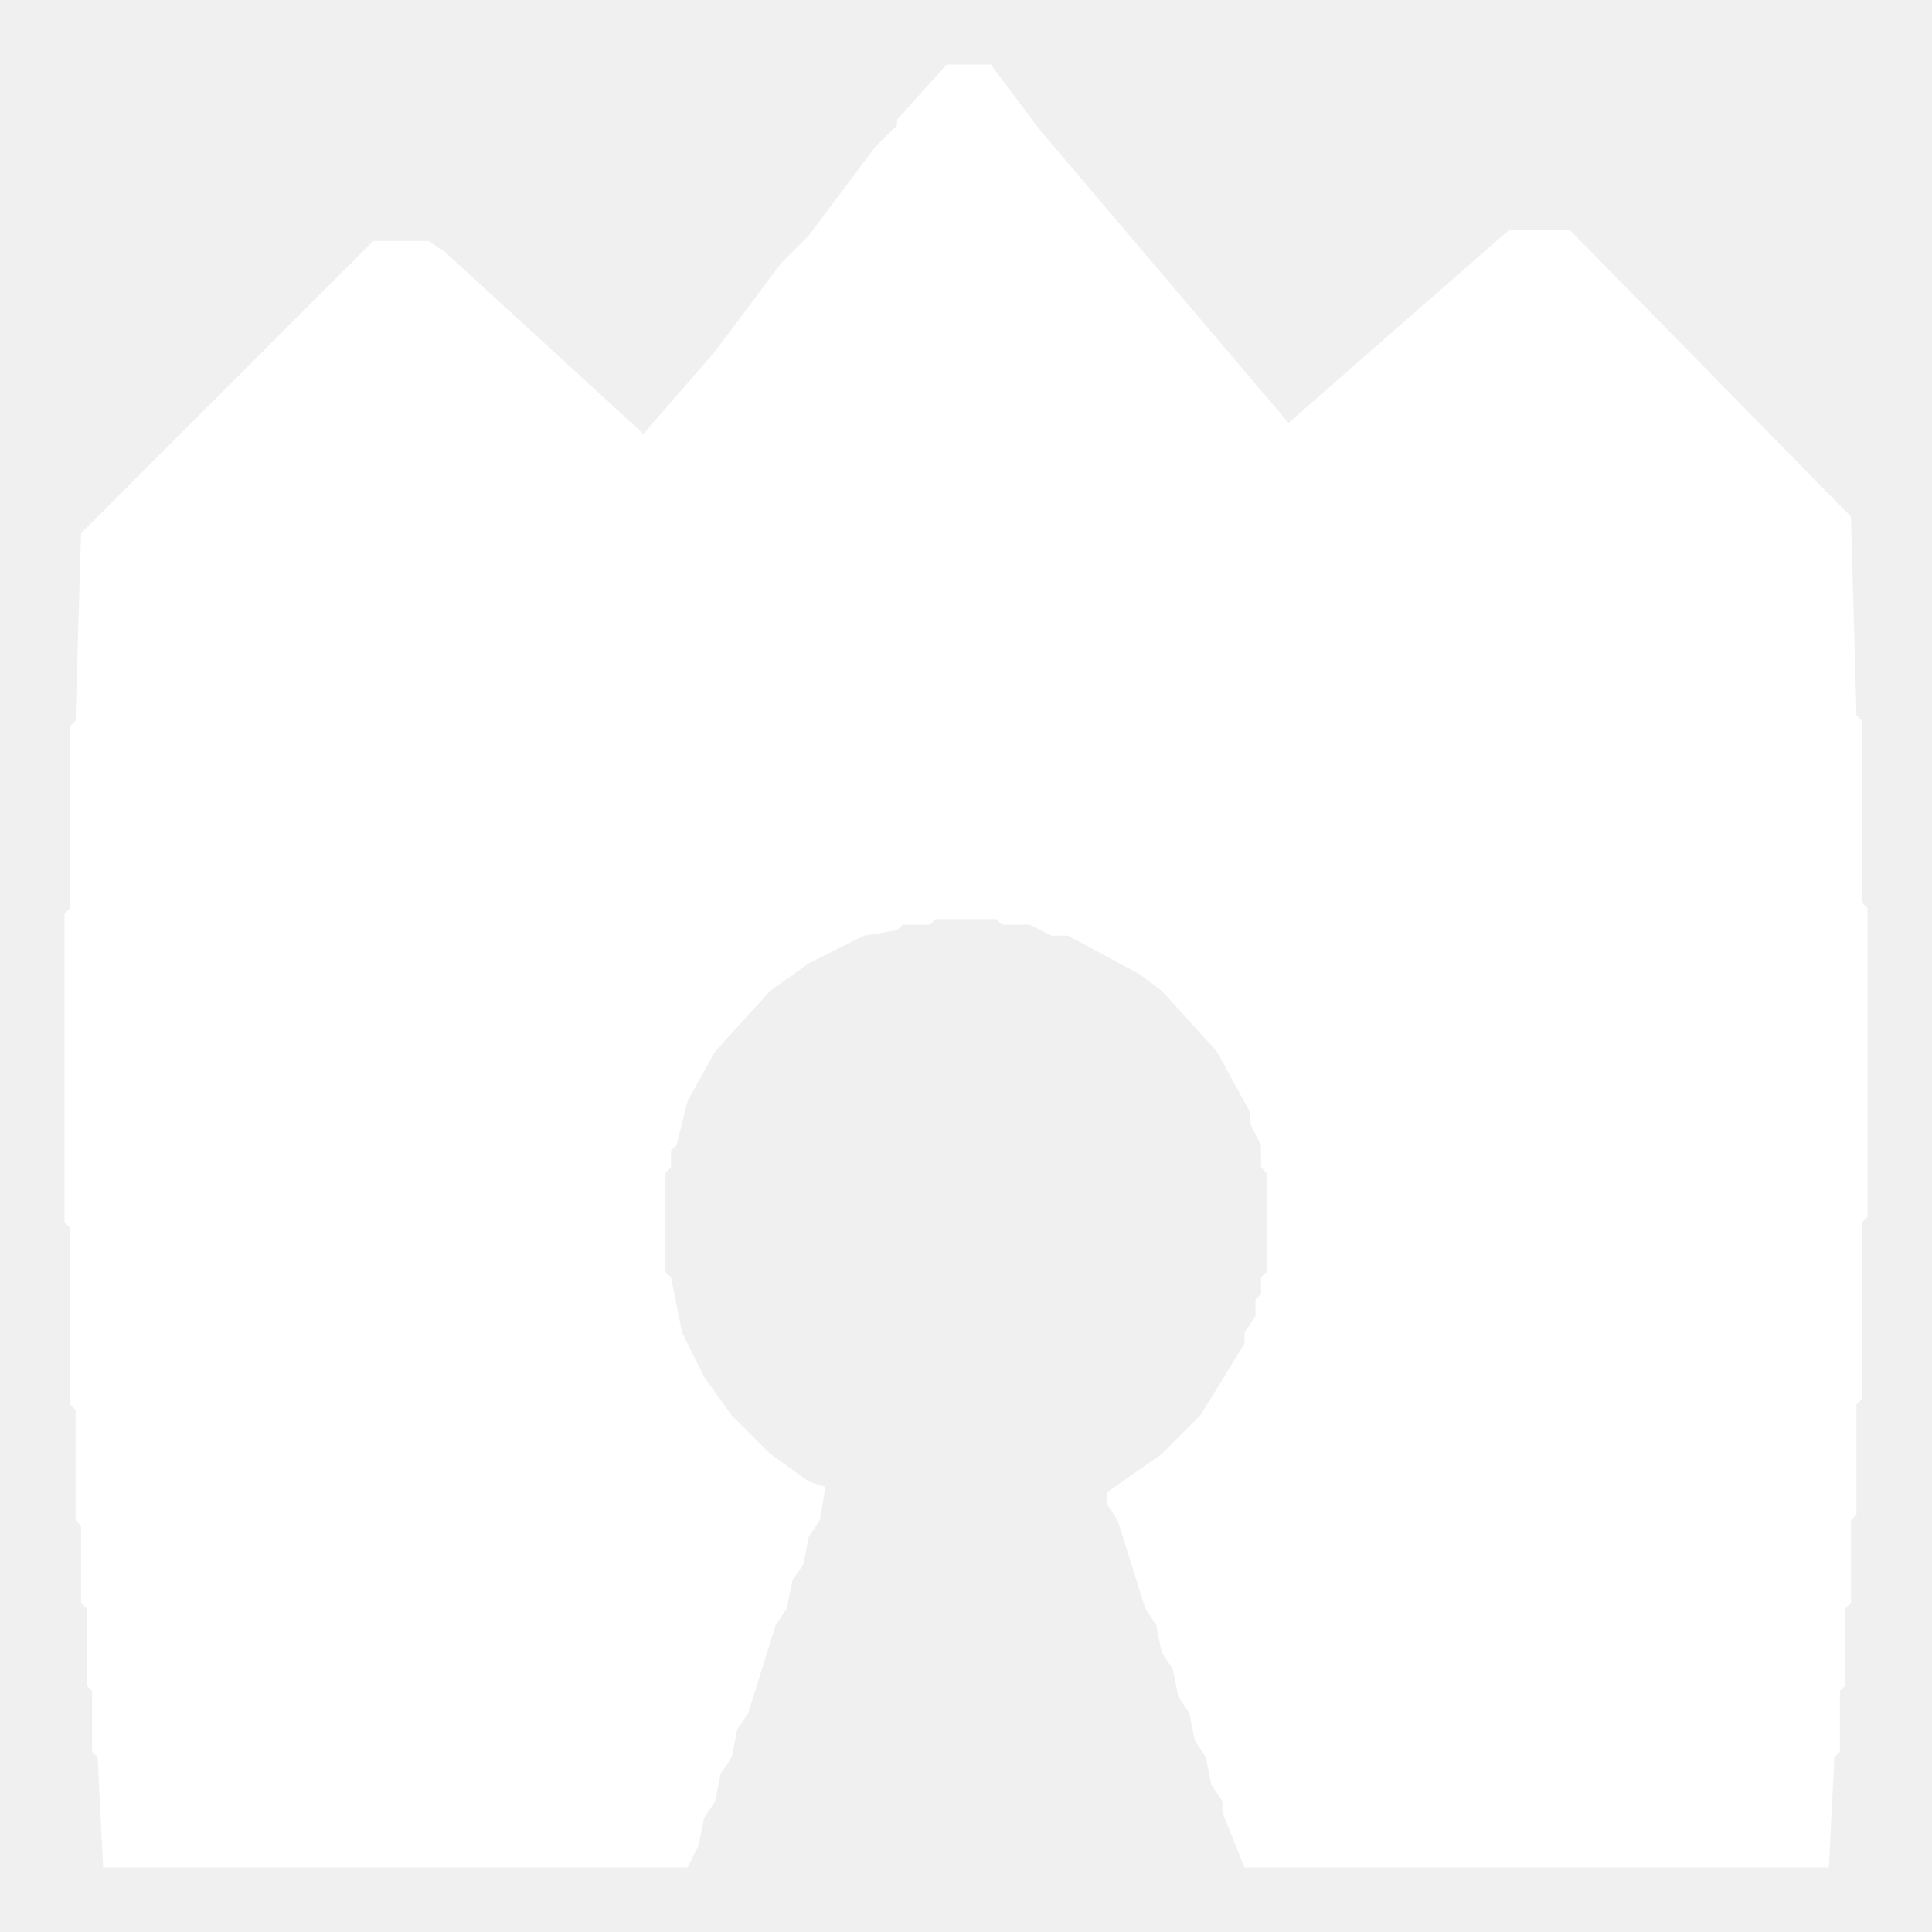
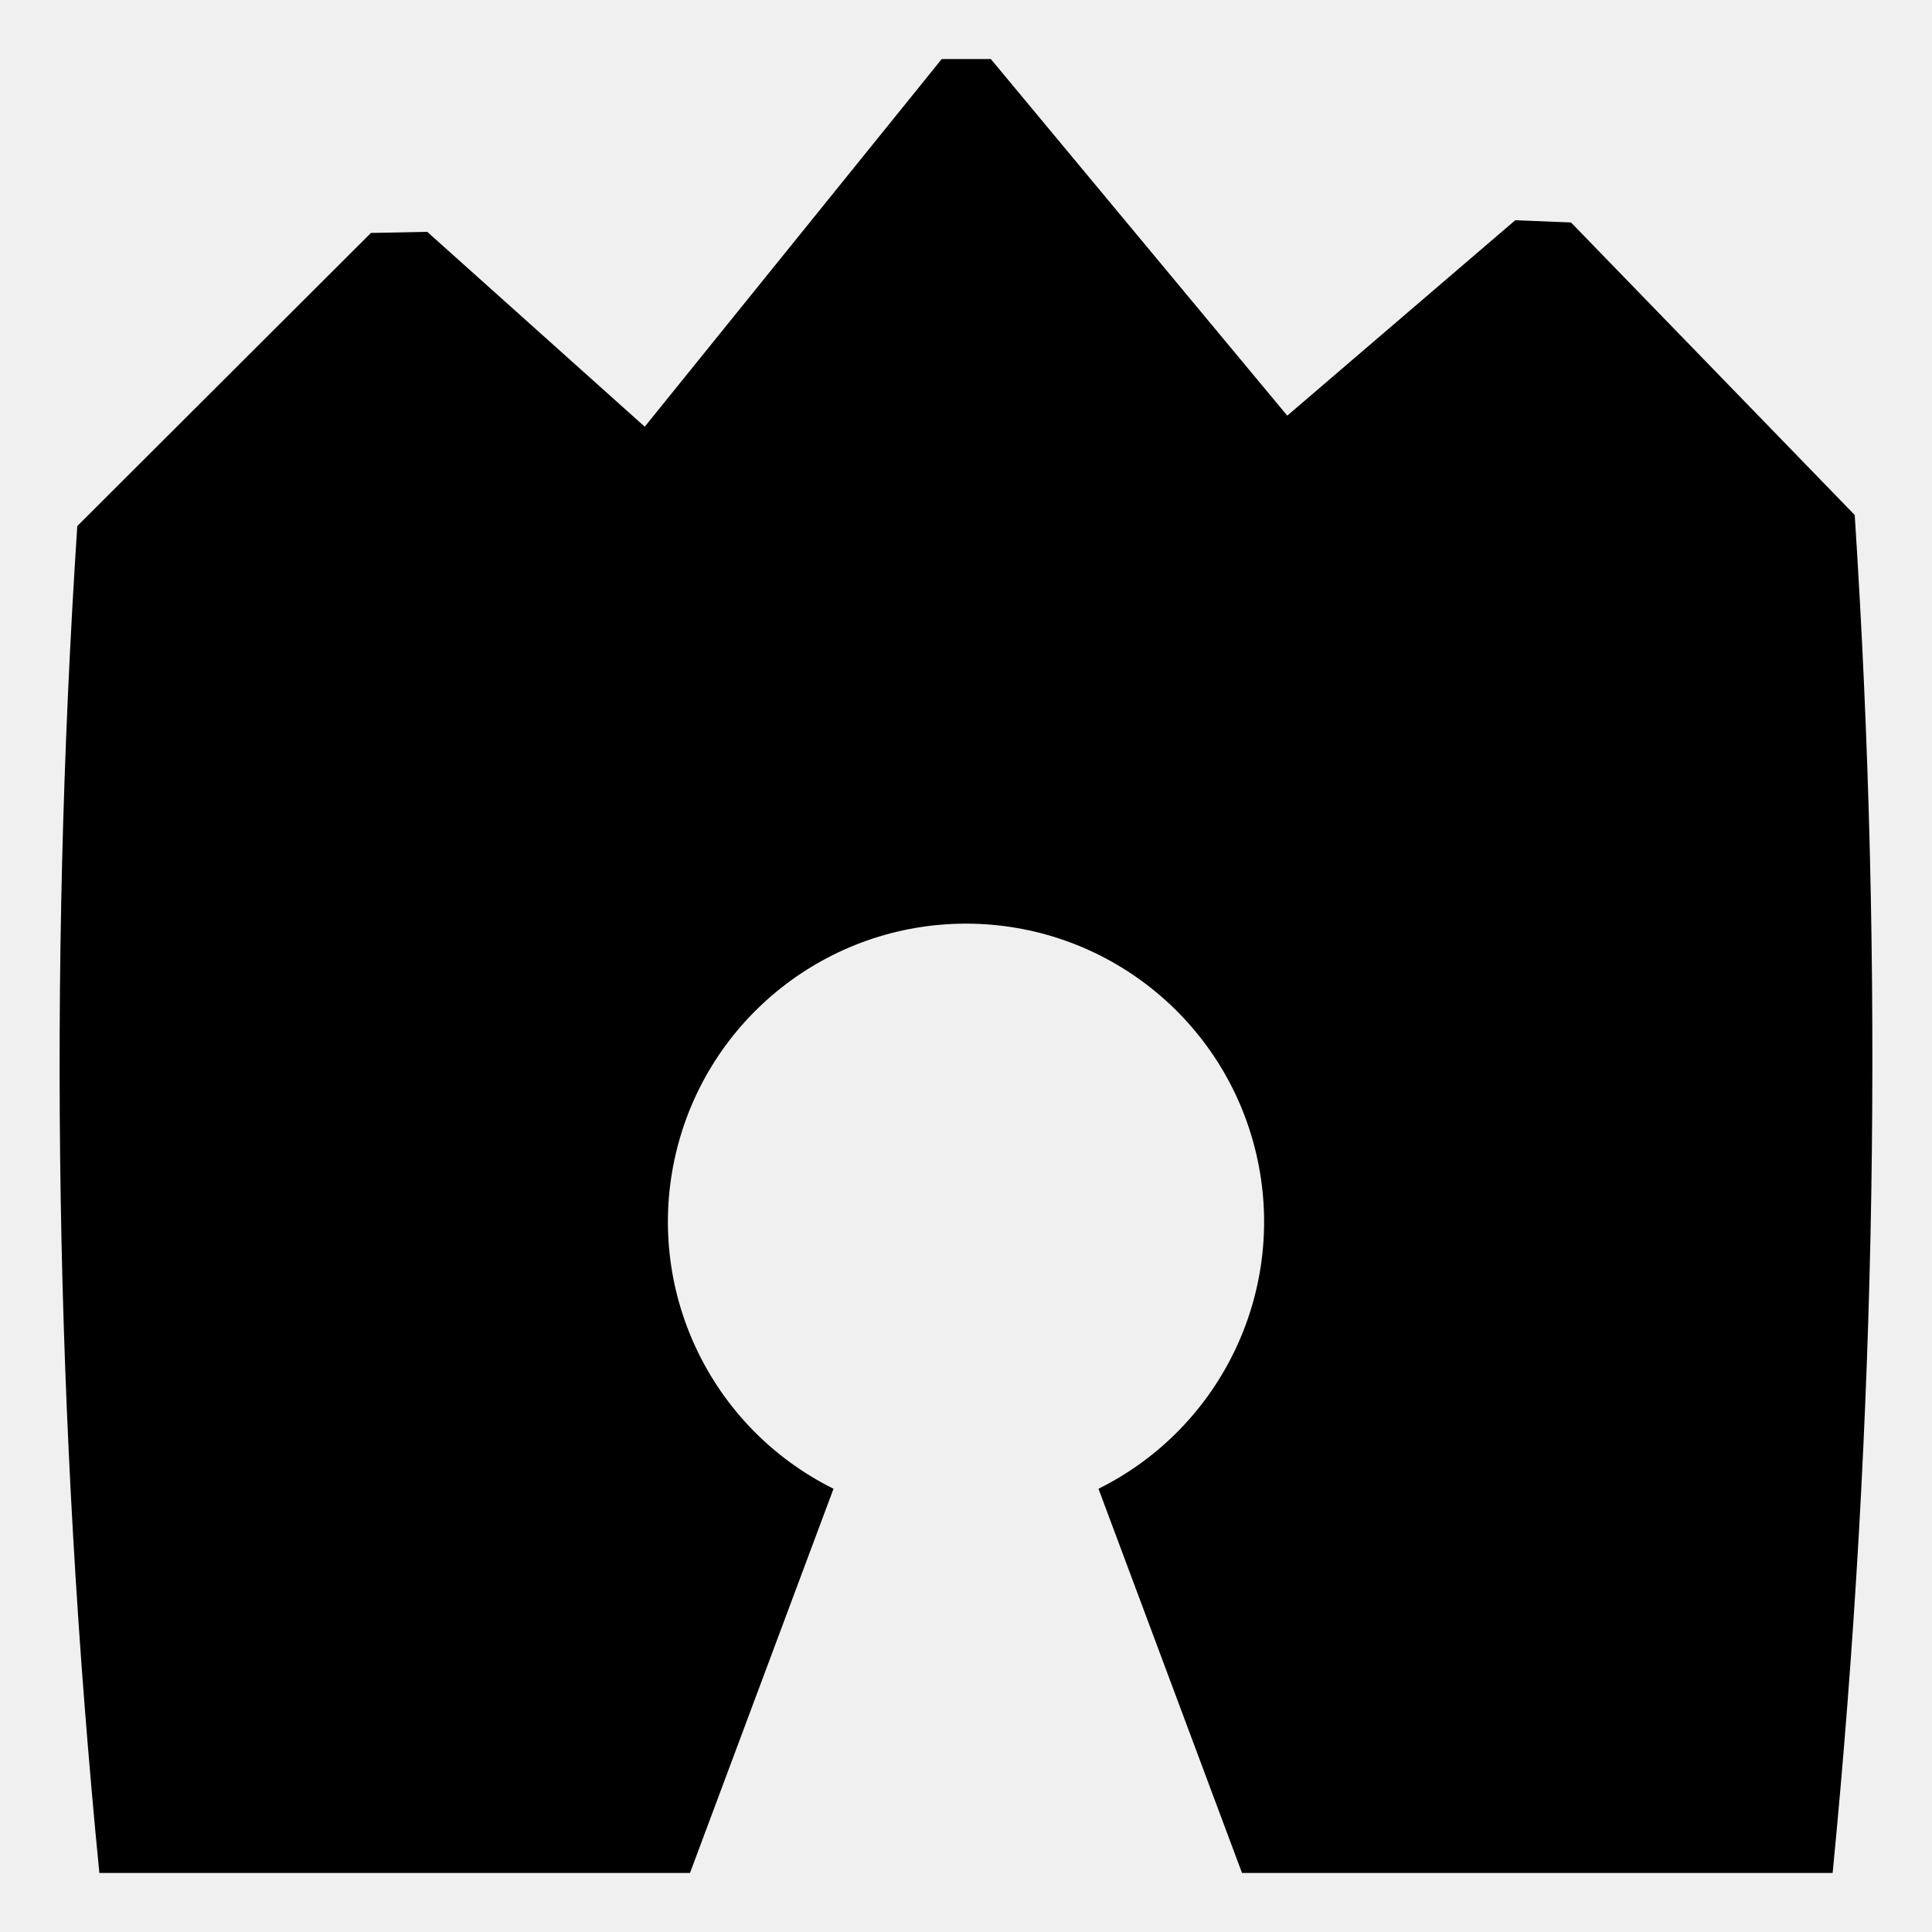
- <svg xmlns="http://www.w3.org/2000/svg" viewBox="80.3 72.3 350.4 350.4" fill="none" aria-hidden="true">
-   <path fill="#ffffff" d="M95 169 L94 203 L93 204 L93 237 L92 238 L92 294 L93 295 L93 327 L94 328 L94 348 L95 349     L95 363 L96 364 L96 378 L97 379 L97 390 L98 391 L99 411 L205 411 L207 407 L208 402     L210 399 L211 394 L213 391 L214 386 L216 383 L221 367 L223 364 L224 359 L226 356     L227 351 L229 348 L230 342 L227 341 L220 336 L213 329 L208 322 L204 314 L202 304     L201 303 L201 285 L202 284 L202 281 L203 280 L205 272 L210 263 L220 252 L227 247     L237 242 L243 241 L244 240 L249 240 L250 239 L261 239 L262 240 L267 240 L271 242     L274 242 L287 249 L291 252 L301 263 L307 274 L307 276 L309 280 L309 284 L310 285     L310 303 L309 304 L309 307 L308 308 L308 311 L306 314 L306 316 L298 329 L291 336     L281 343 L281 345 L283 348 L288 364 L290 367 L291 372 L293 375 L294 380 L296 383     L297 388 L299 391 L300 396 L302 399 L302 401 L306 411 L412 411 L413 391 L414 390     L414 379 L415 378 L415 364 L416 363 L416 348 L417 347 L417 327 L418 326 L418 294     L419 293 L419 237 L418 236 L418 203 L417 202 L416 166 L365 114 L354 114 L314 149 L269 96     L260 84 L252 84 L243 94 L243 95 L239 99 L227 115 L222 120 L210 136 L197 151 L161 118     L158 116 L148 116 Z" />
+ <svg xmlns="http://www.w3.org/2000/svg" viewBox="81.0 73.2 350.0 350.0">
+   <path fill-rule="evenodd" d="M95.0 168.5L148.2 115.4L158.4 115.2L197.8 150.5L251.6 83.9L260.5 83.9L314.2 148.5L355.5 113.1L365.6 113.5L417.0 166.5Q425.0 289.5 413.0 412.5L306.0 412.5L280.0 342.9A54 54 0 1 0 232.0 342.9L206.0 412.5L99.0 412.5Q87.0 290.5 95.0 168.5Z" />
</svg>
